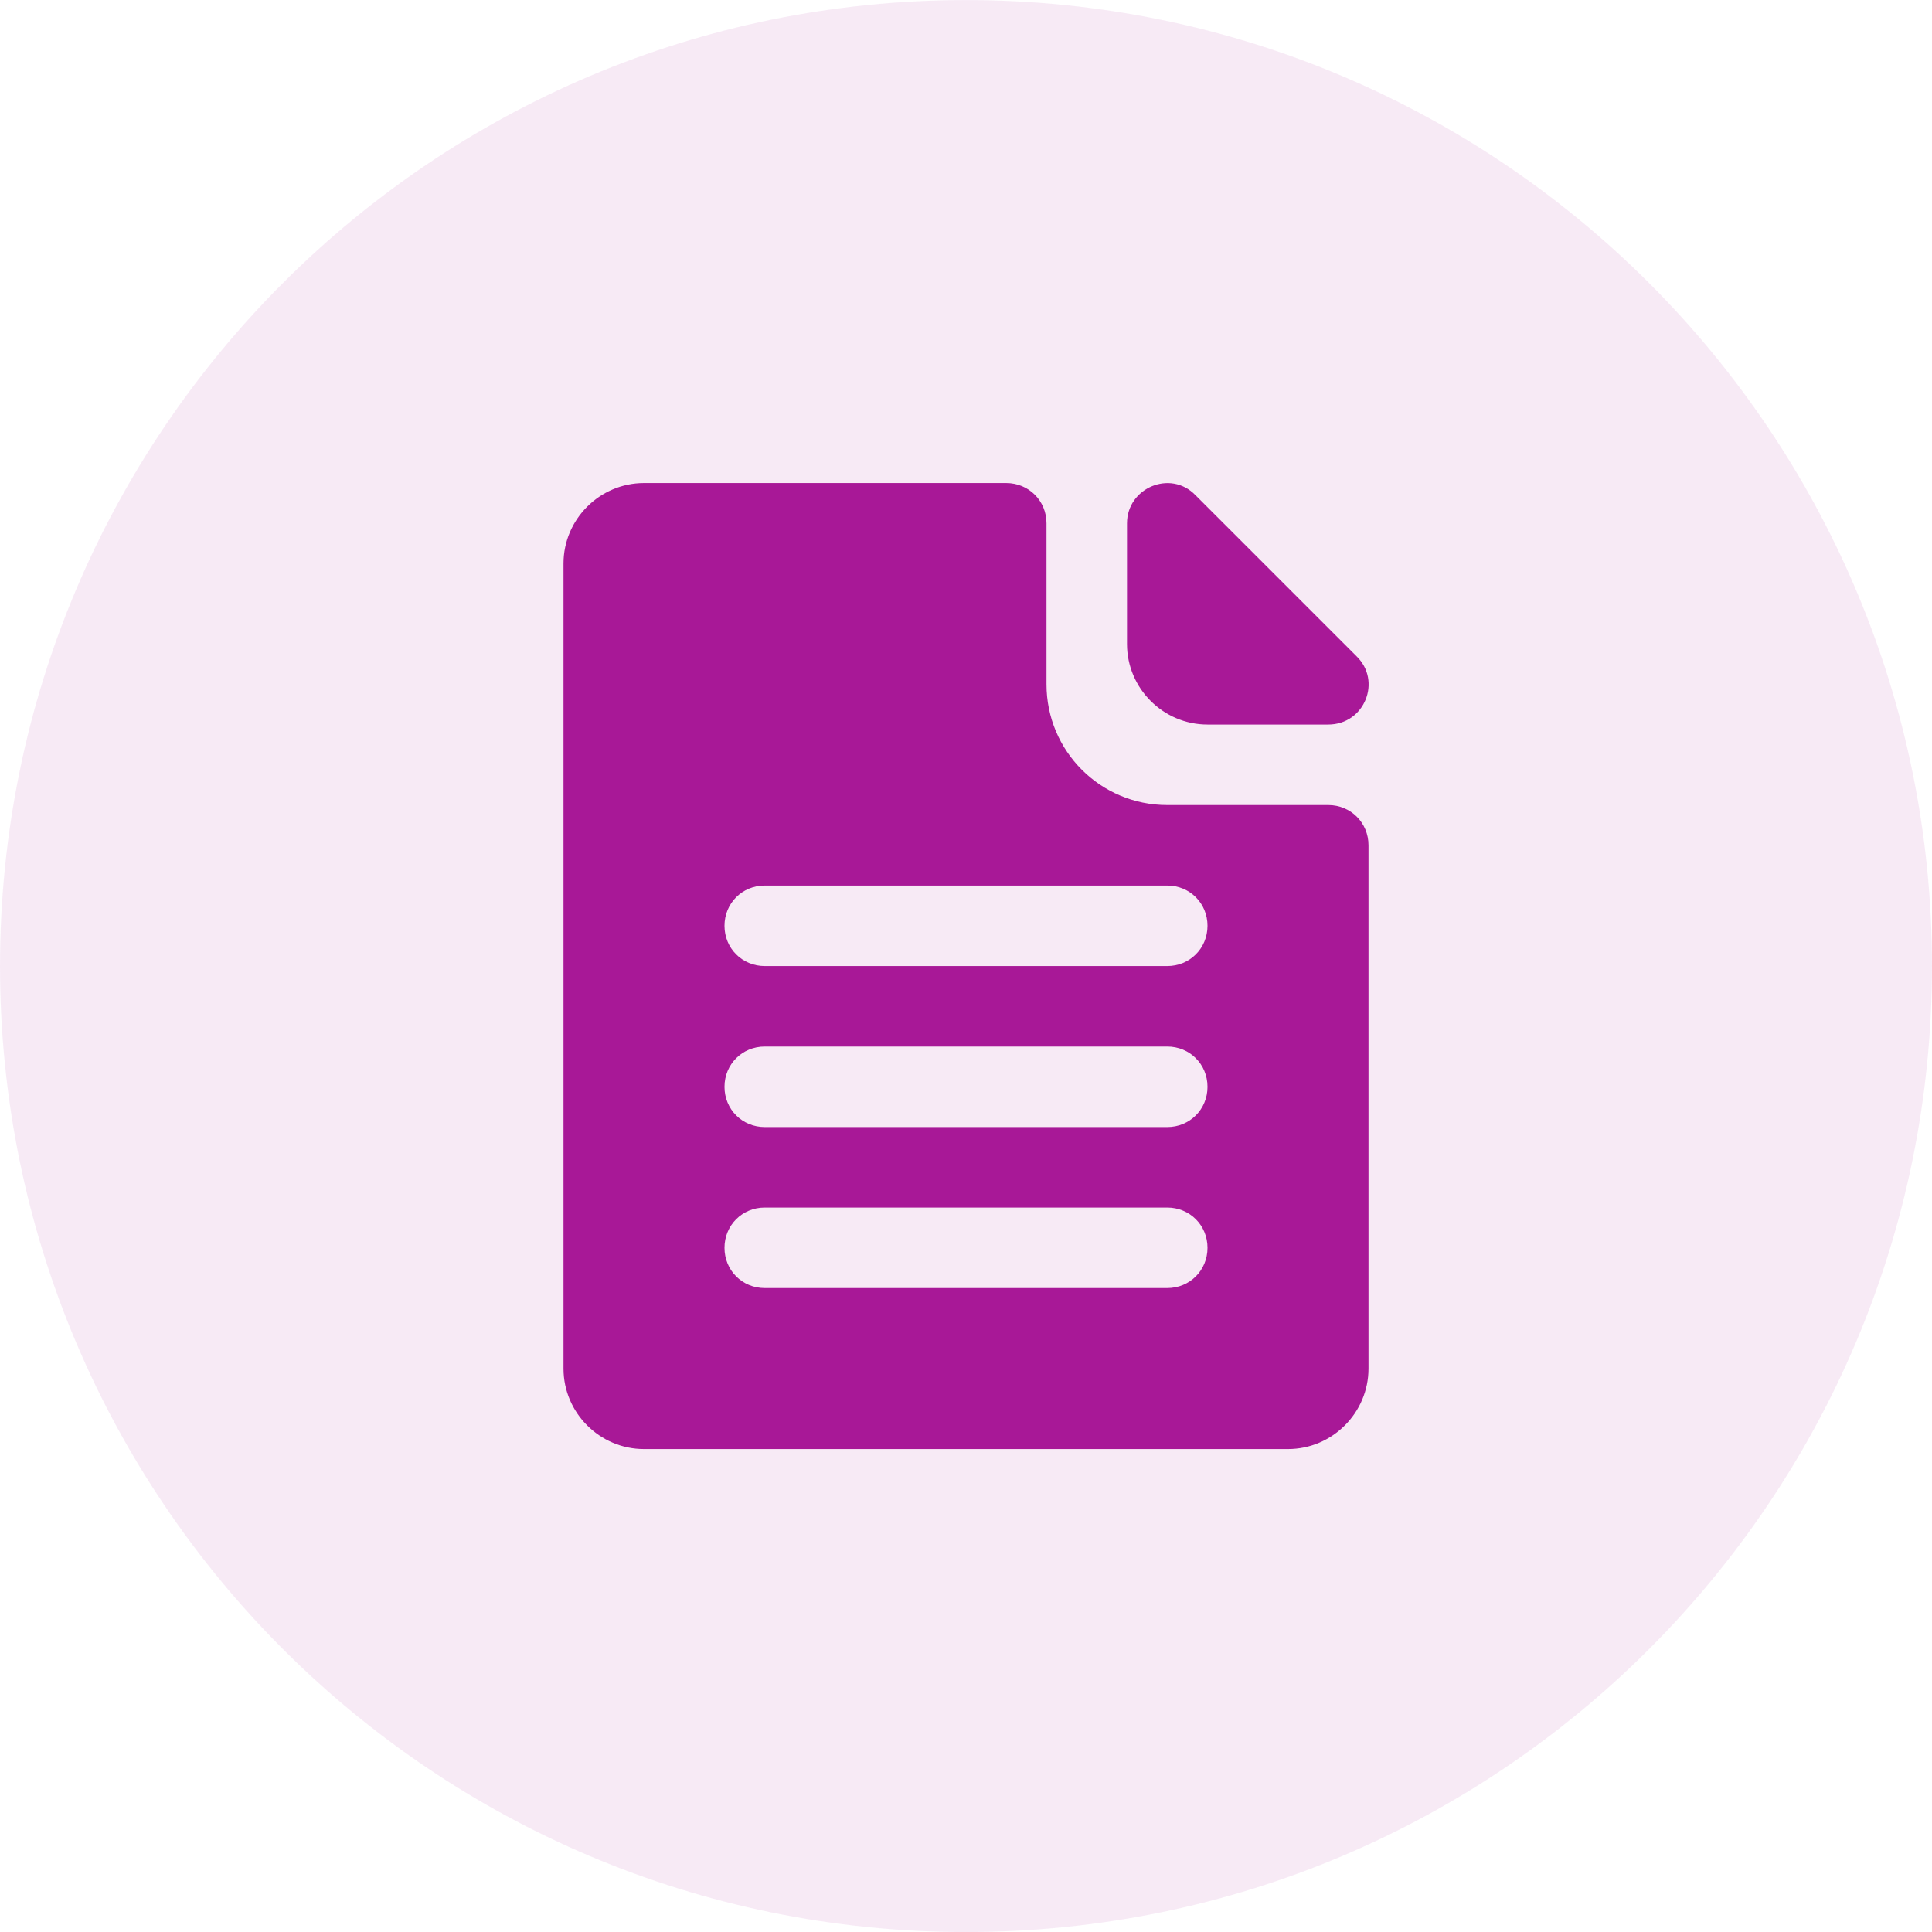
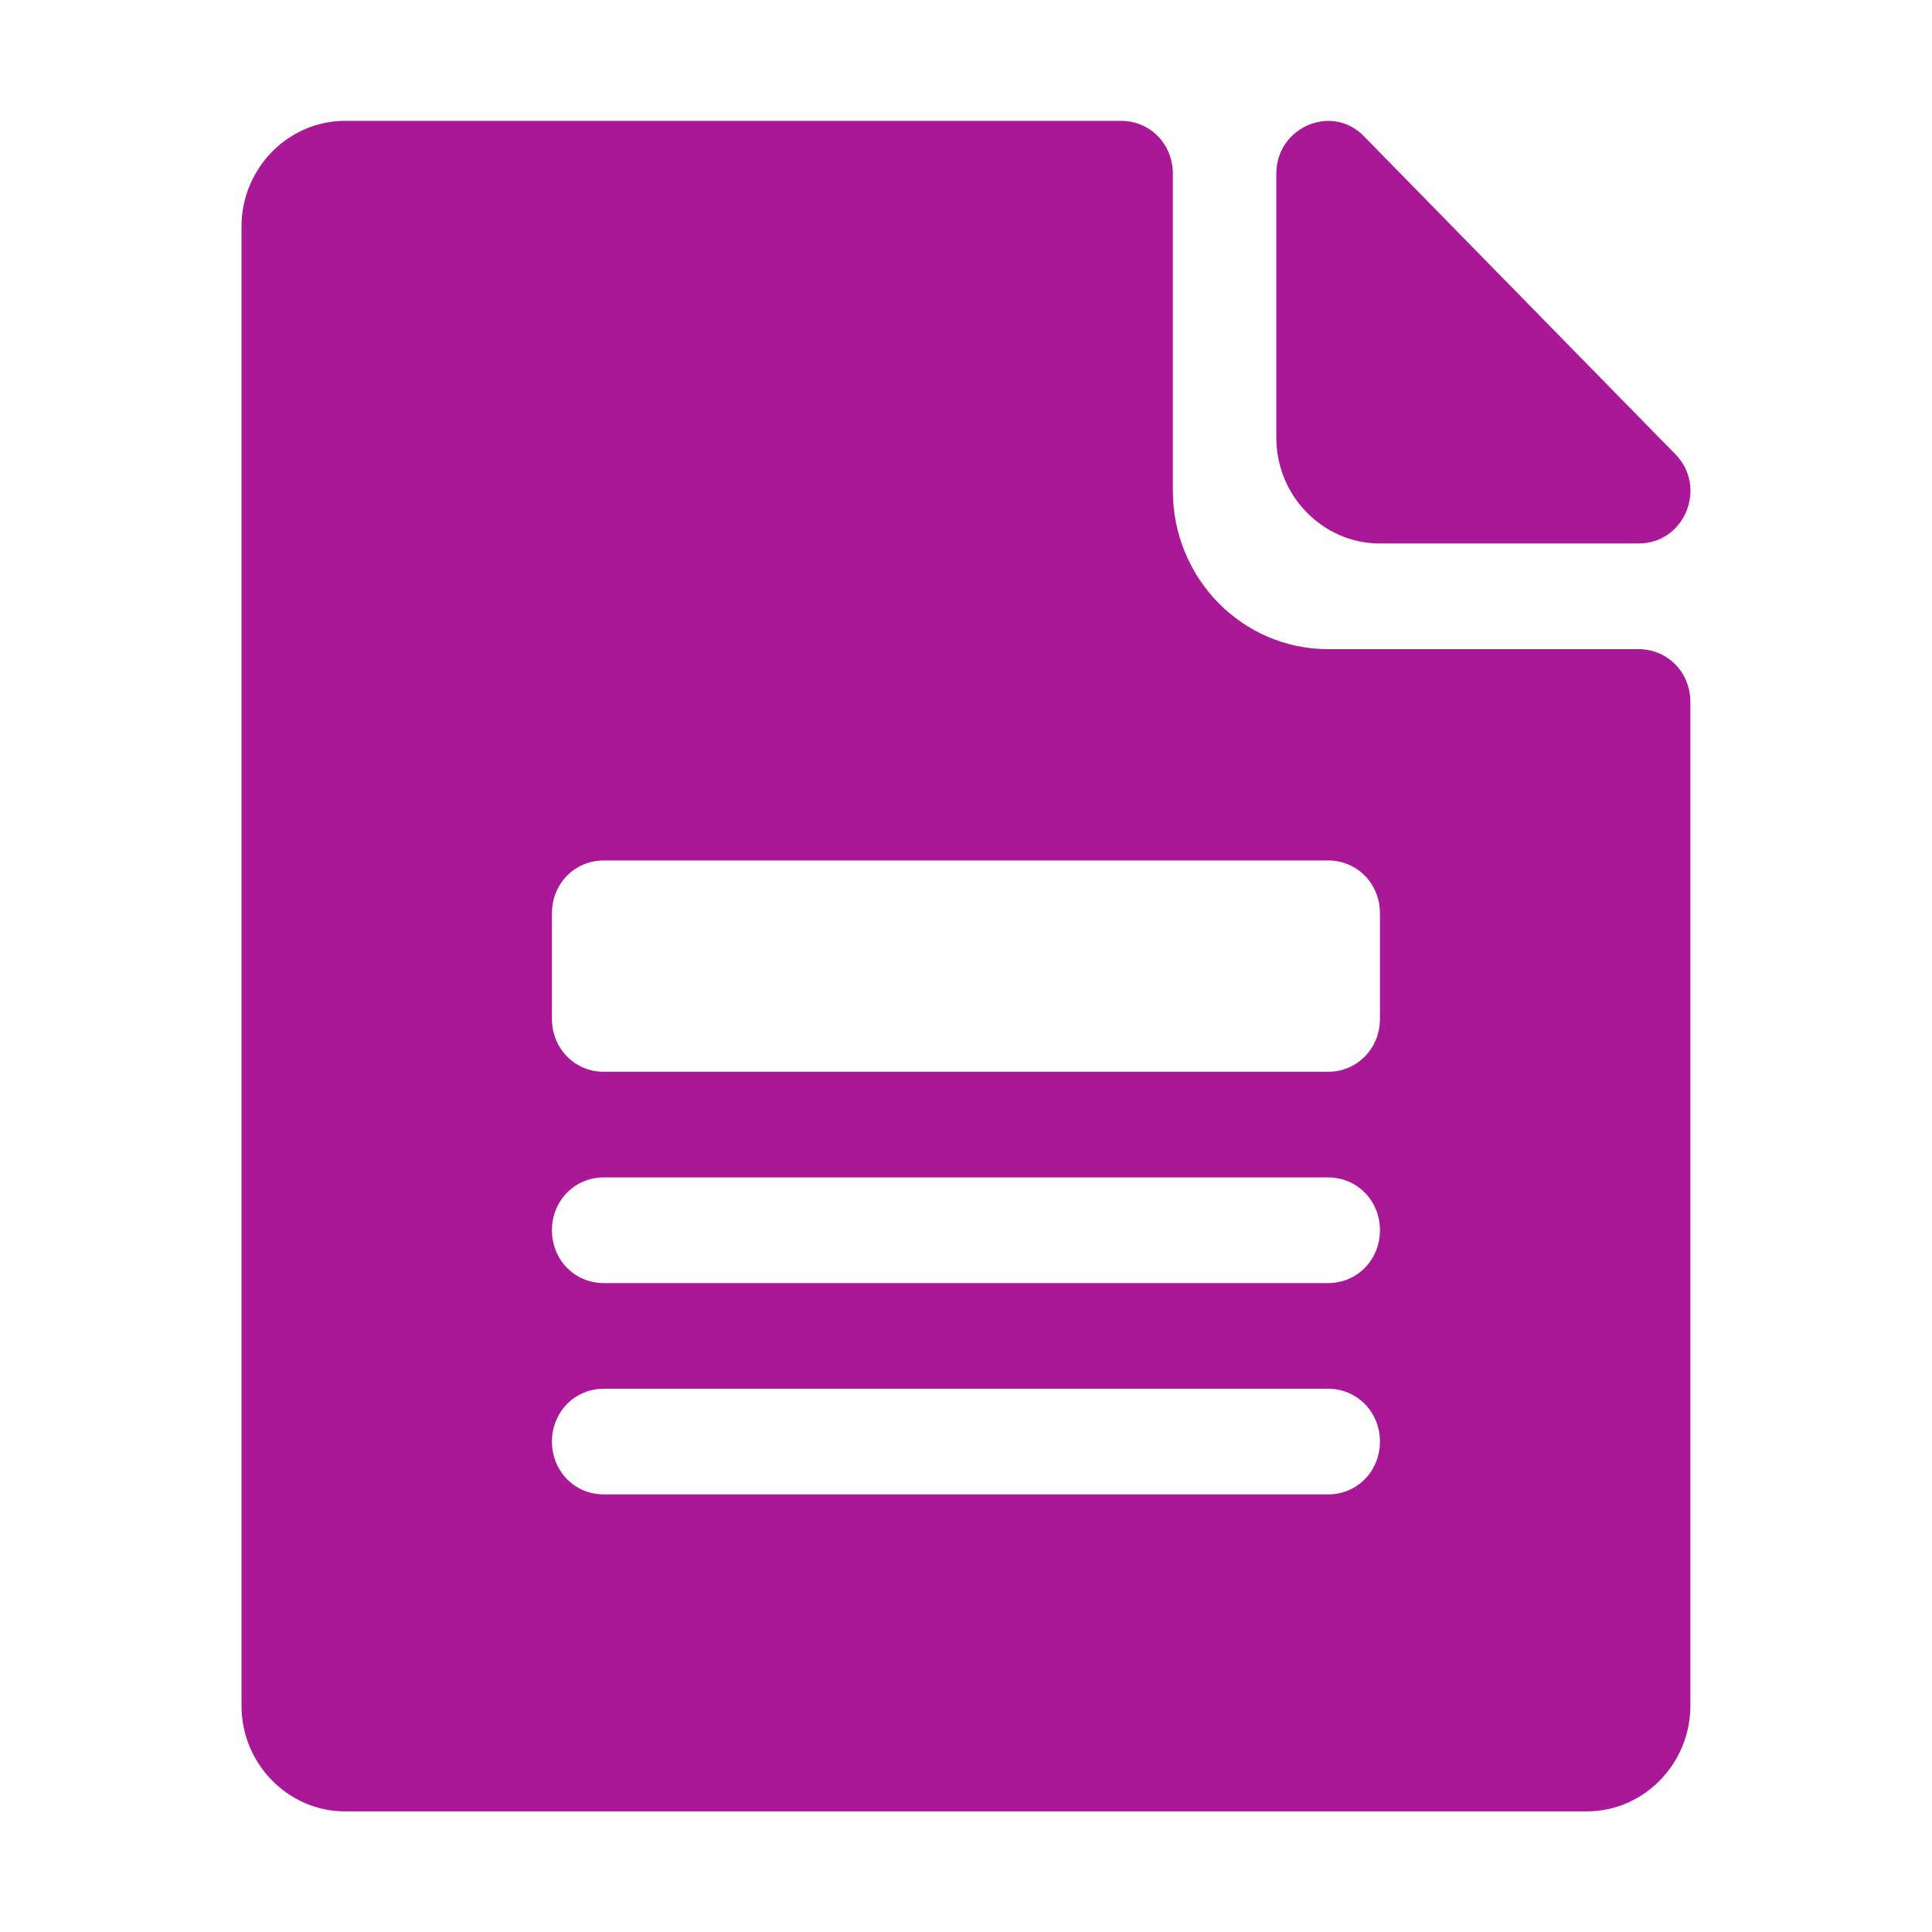
- <svg xmlns="http://www.w3.org/2000/svg" width="36" height="36" viewBox="0 0 36 36" fill="none">
-   <g opacity="0.3">
-     <path opacity="0.3" d="M18 36.001C27.941 36.001 36 27.942 36 18.001C36 8.06 27.941 0.001 18 0.001C8.059 0.001 0 8.06 0 18.001C0 27.942 8.059 36.001 18 36.001Z" fill="#A81897" />
-   </g>
-   <path fill-rule="evenodd" clip-rule="evenodd" d="M24.75 15.001H21.75C20.505 15.001 19.5 13.996 19.5 12.751V9.751C19.5 9.331 19.17 9.001 18.75 9.001H12C11.175 9.001 10.5 9.676 10.5 10.501V25.501C10.5 26.326 11.175 27.001 12 27.001H24C24.825 27.001 25.5 26.326 25.5 25.501V15.751C25.5 15.331 25.17 15.001 24.75 15.001ZM21.75 24.001H14.25C13.83 24.001 13.5 23.671 13.5 23.251C13.5 22.831 13.83 22.501 14.25 22.501H21.75C22.17 22.501 22.5 22.831 22.5 23.251C22.5 23.671 22.17 24.001 21.75 24.001ZM21.75 21.001H14.25C13.83 21.001 13.5 20.671 13.5 20.251C13.5 19.831 13.83 19.501 14.25 19.501H21.75C22.17 19.501 22.5 19.831 22.5 20.251C22.5 20.671 22.17 21.001 21.75 21.001ZM21.75 18.001H14.25C13.83 18.001 13.5 17.671 13.5 17.251C13.5 16.831 13.83 16.501 14.25 16.501H21.75C22.17 16.501 22.5 16.831 22.5 17.251C22.5 17.671 22.17 18.001 21.75 18.001ZM21 9.751V12.001C21 12.826 21.675 13.501 22.5 13.501H24.75C25.425 13.501 25.755 12.691 25.275 12.226L22.275 9.226C21.81 8.746 21 9.091 21 9.751Z" fill="#A81897" />
+ <svg xmlns="http://www.w3.org/2000/svg" width="16" height="16" viewBox="0 0 16 16" fill="none">
+   <path fill-rule="evenodd" clip-rule="evenodd" d="M9.713 4.063V1.438C9.713 1.193 9.525 1.001 9.285 1.001H2.857C2.386 1.001 2 1.395 2 1.876V14.126C2 14.607 2.386 15.001 2.857 15.001H13.142C13.613 15.001 13.999 14.607 13.999 14.126V5.813C13.999 5.568 13.81 5.376 13.57 5.376H10.999C10.288 5.376 9.713 4.79 9.713 4.063ZM10.999 12.376H5C4.76 12.376 4.571 12.184 4.571 11.938C4.571 11.694 4.76 11.501 5 11.501H10.999C11.239 11.501 11.428 11.694 11.428 11.938C11.428 12.184 11.239 12.376 10.999 12.376ZM10.999 10.626H5C4.76 10.626 4.571 10.434 4.571 10.188C4.571 9.943 4.76 9.751 5 9.751H10.999C11.239 9.751 11.428 9.943 11.428 10.188C11.428 10.434 11.239 10.626 10.999 10.626ZM11.428 8.438C11.428 8.683 11.239 8.876 10.999 8.876H5C4.76 8.876 4.571 8.683 4.571 8.438V7.563C4.571 7.318 4.76 7.126 5 7.126H10.999C11.239 7.126 11.428 7.318 11.428 7.563V8.438ZM10.57 1.438V3.626C10.57 4.107 10.956 4.501 11.428 4.501H13.57C13.956 4.501 14.144 4.028 13.87 3.757L11.299 1.132C11.033 0.852 10.57 1.053 10.57 1.438Z" fill="#A81897" />
</svg>
